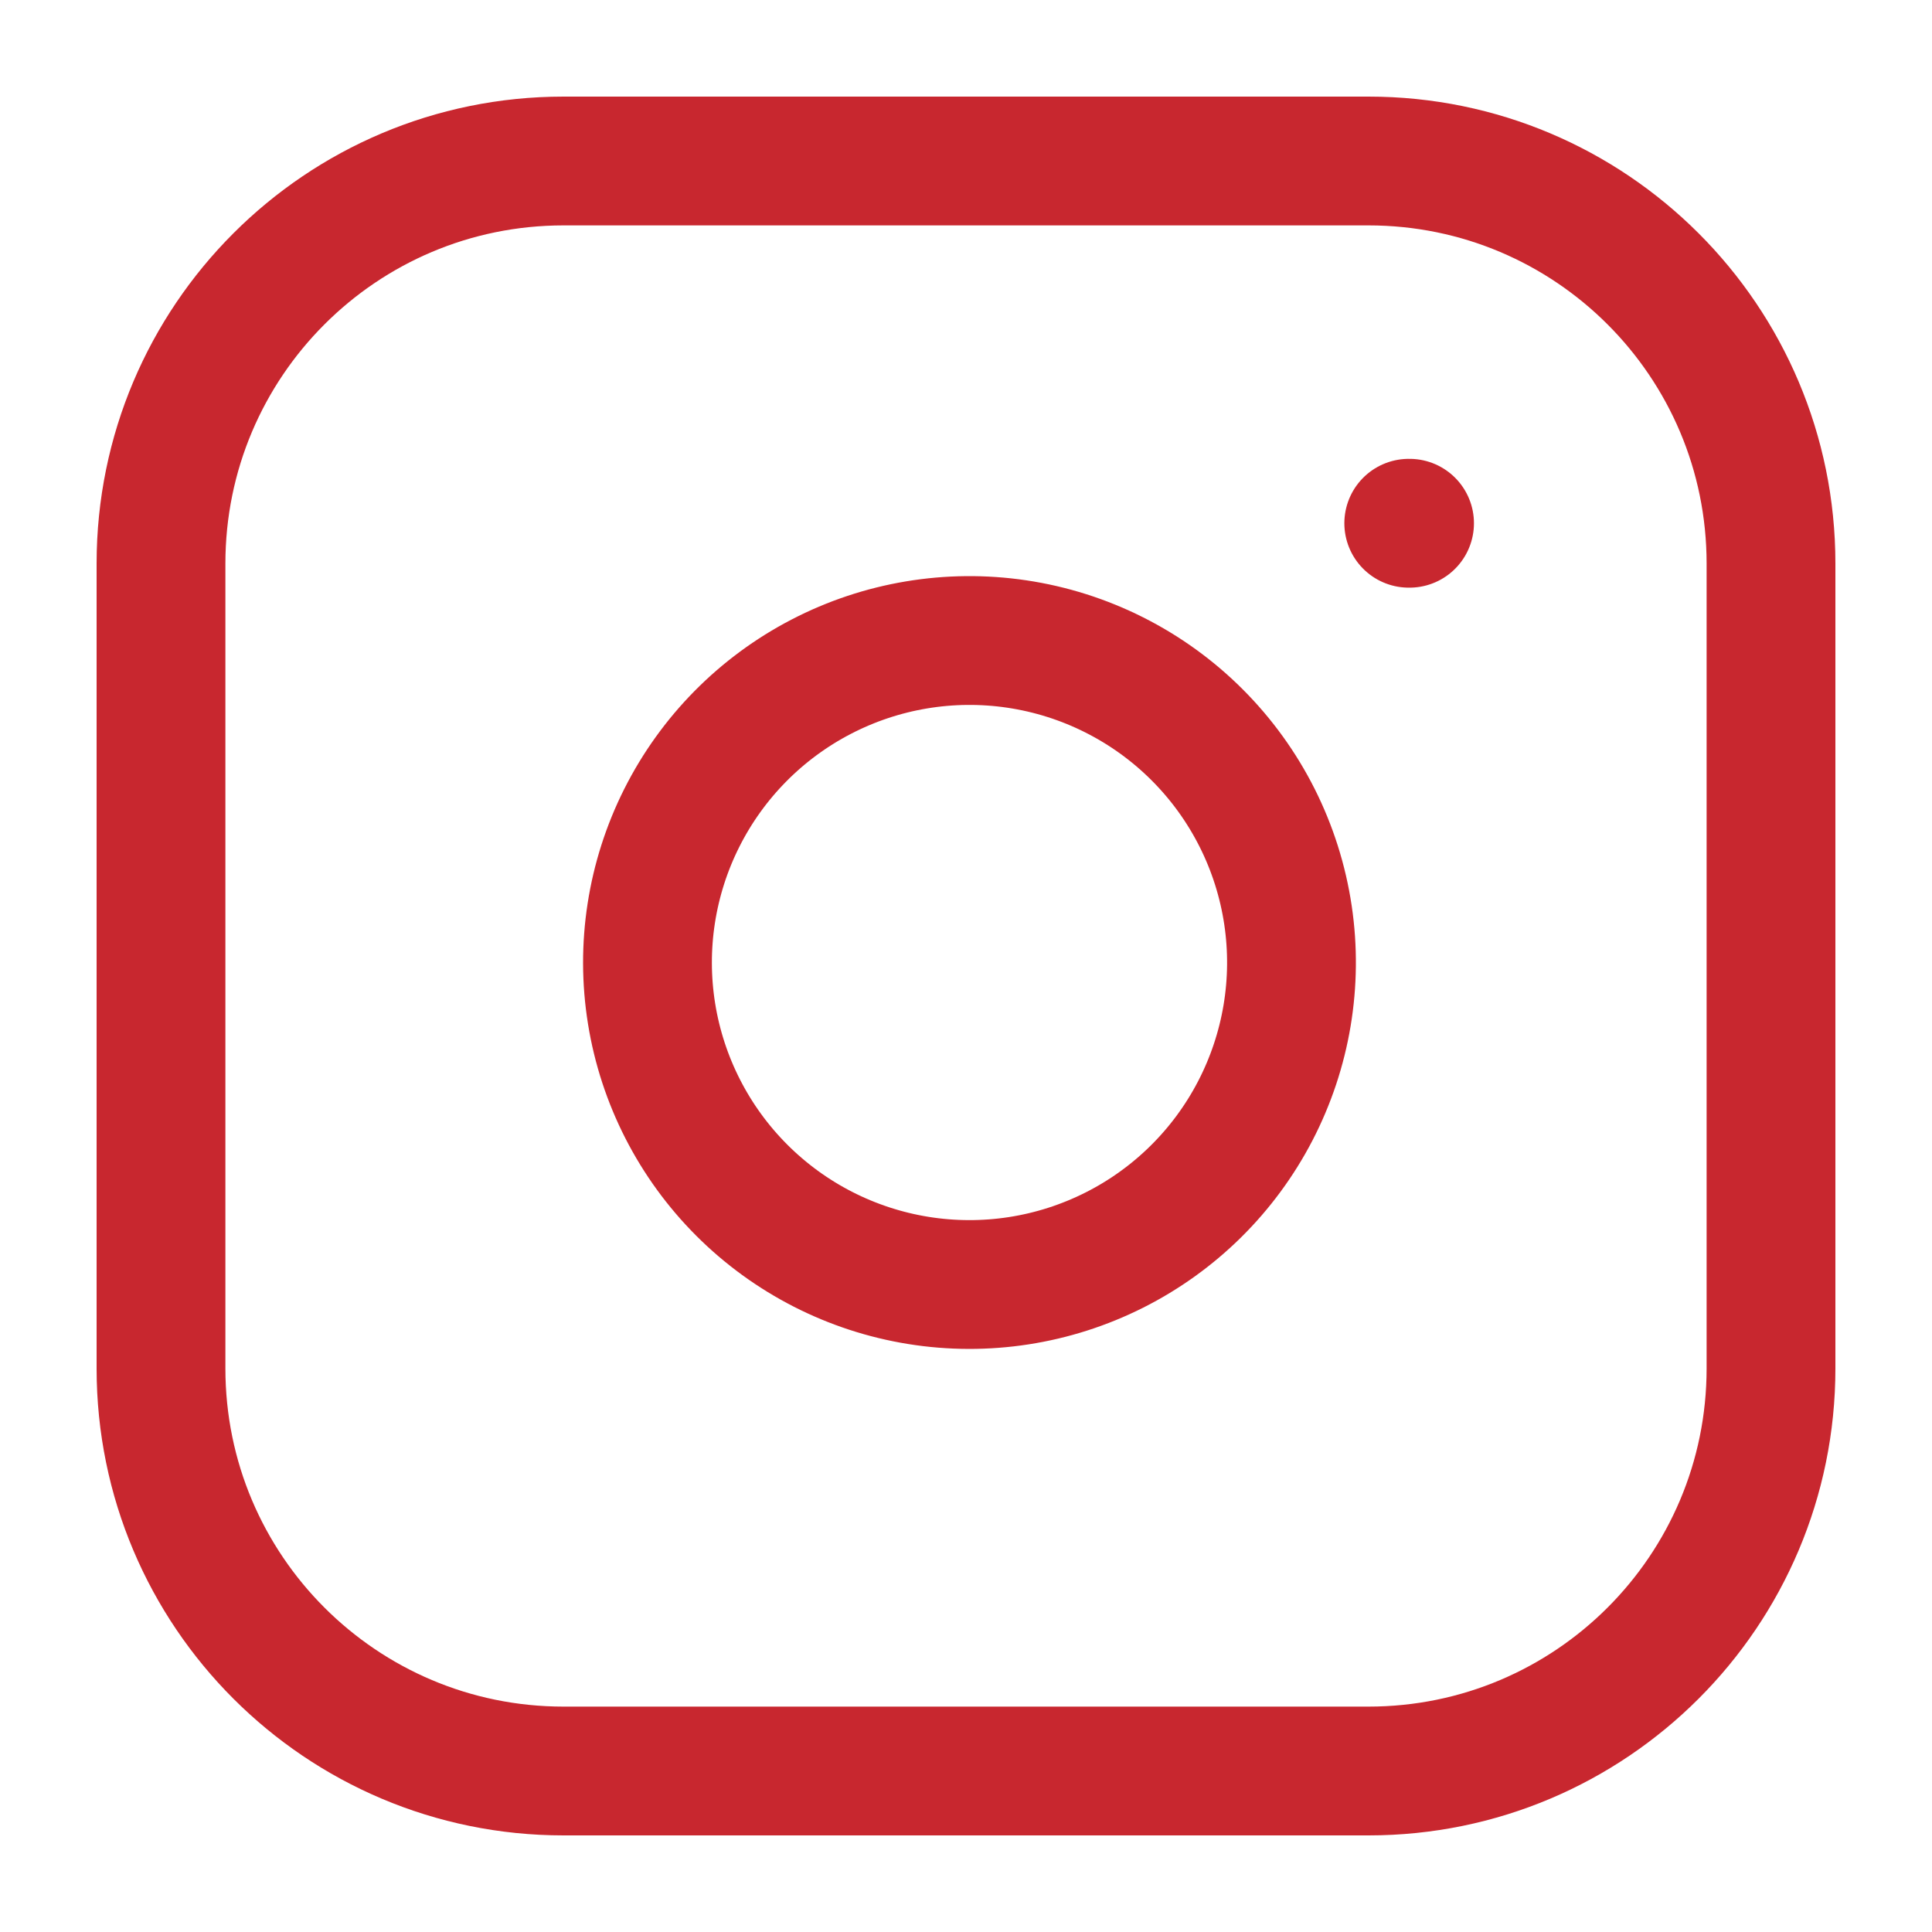
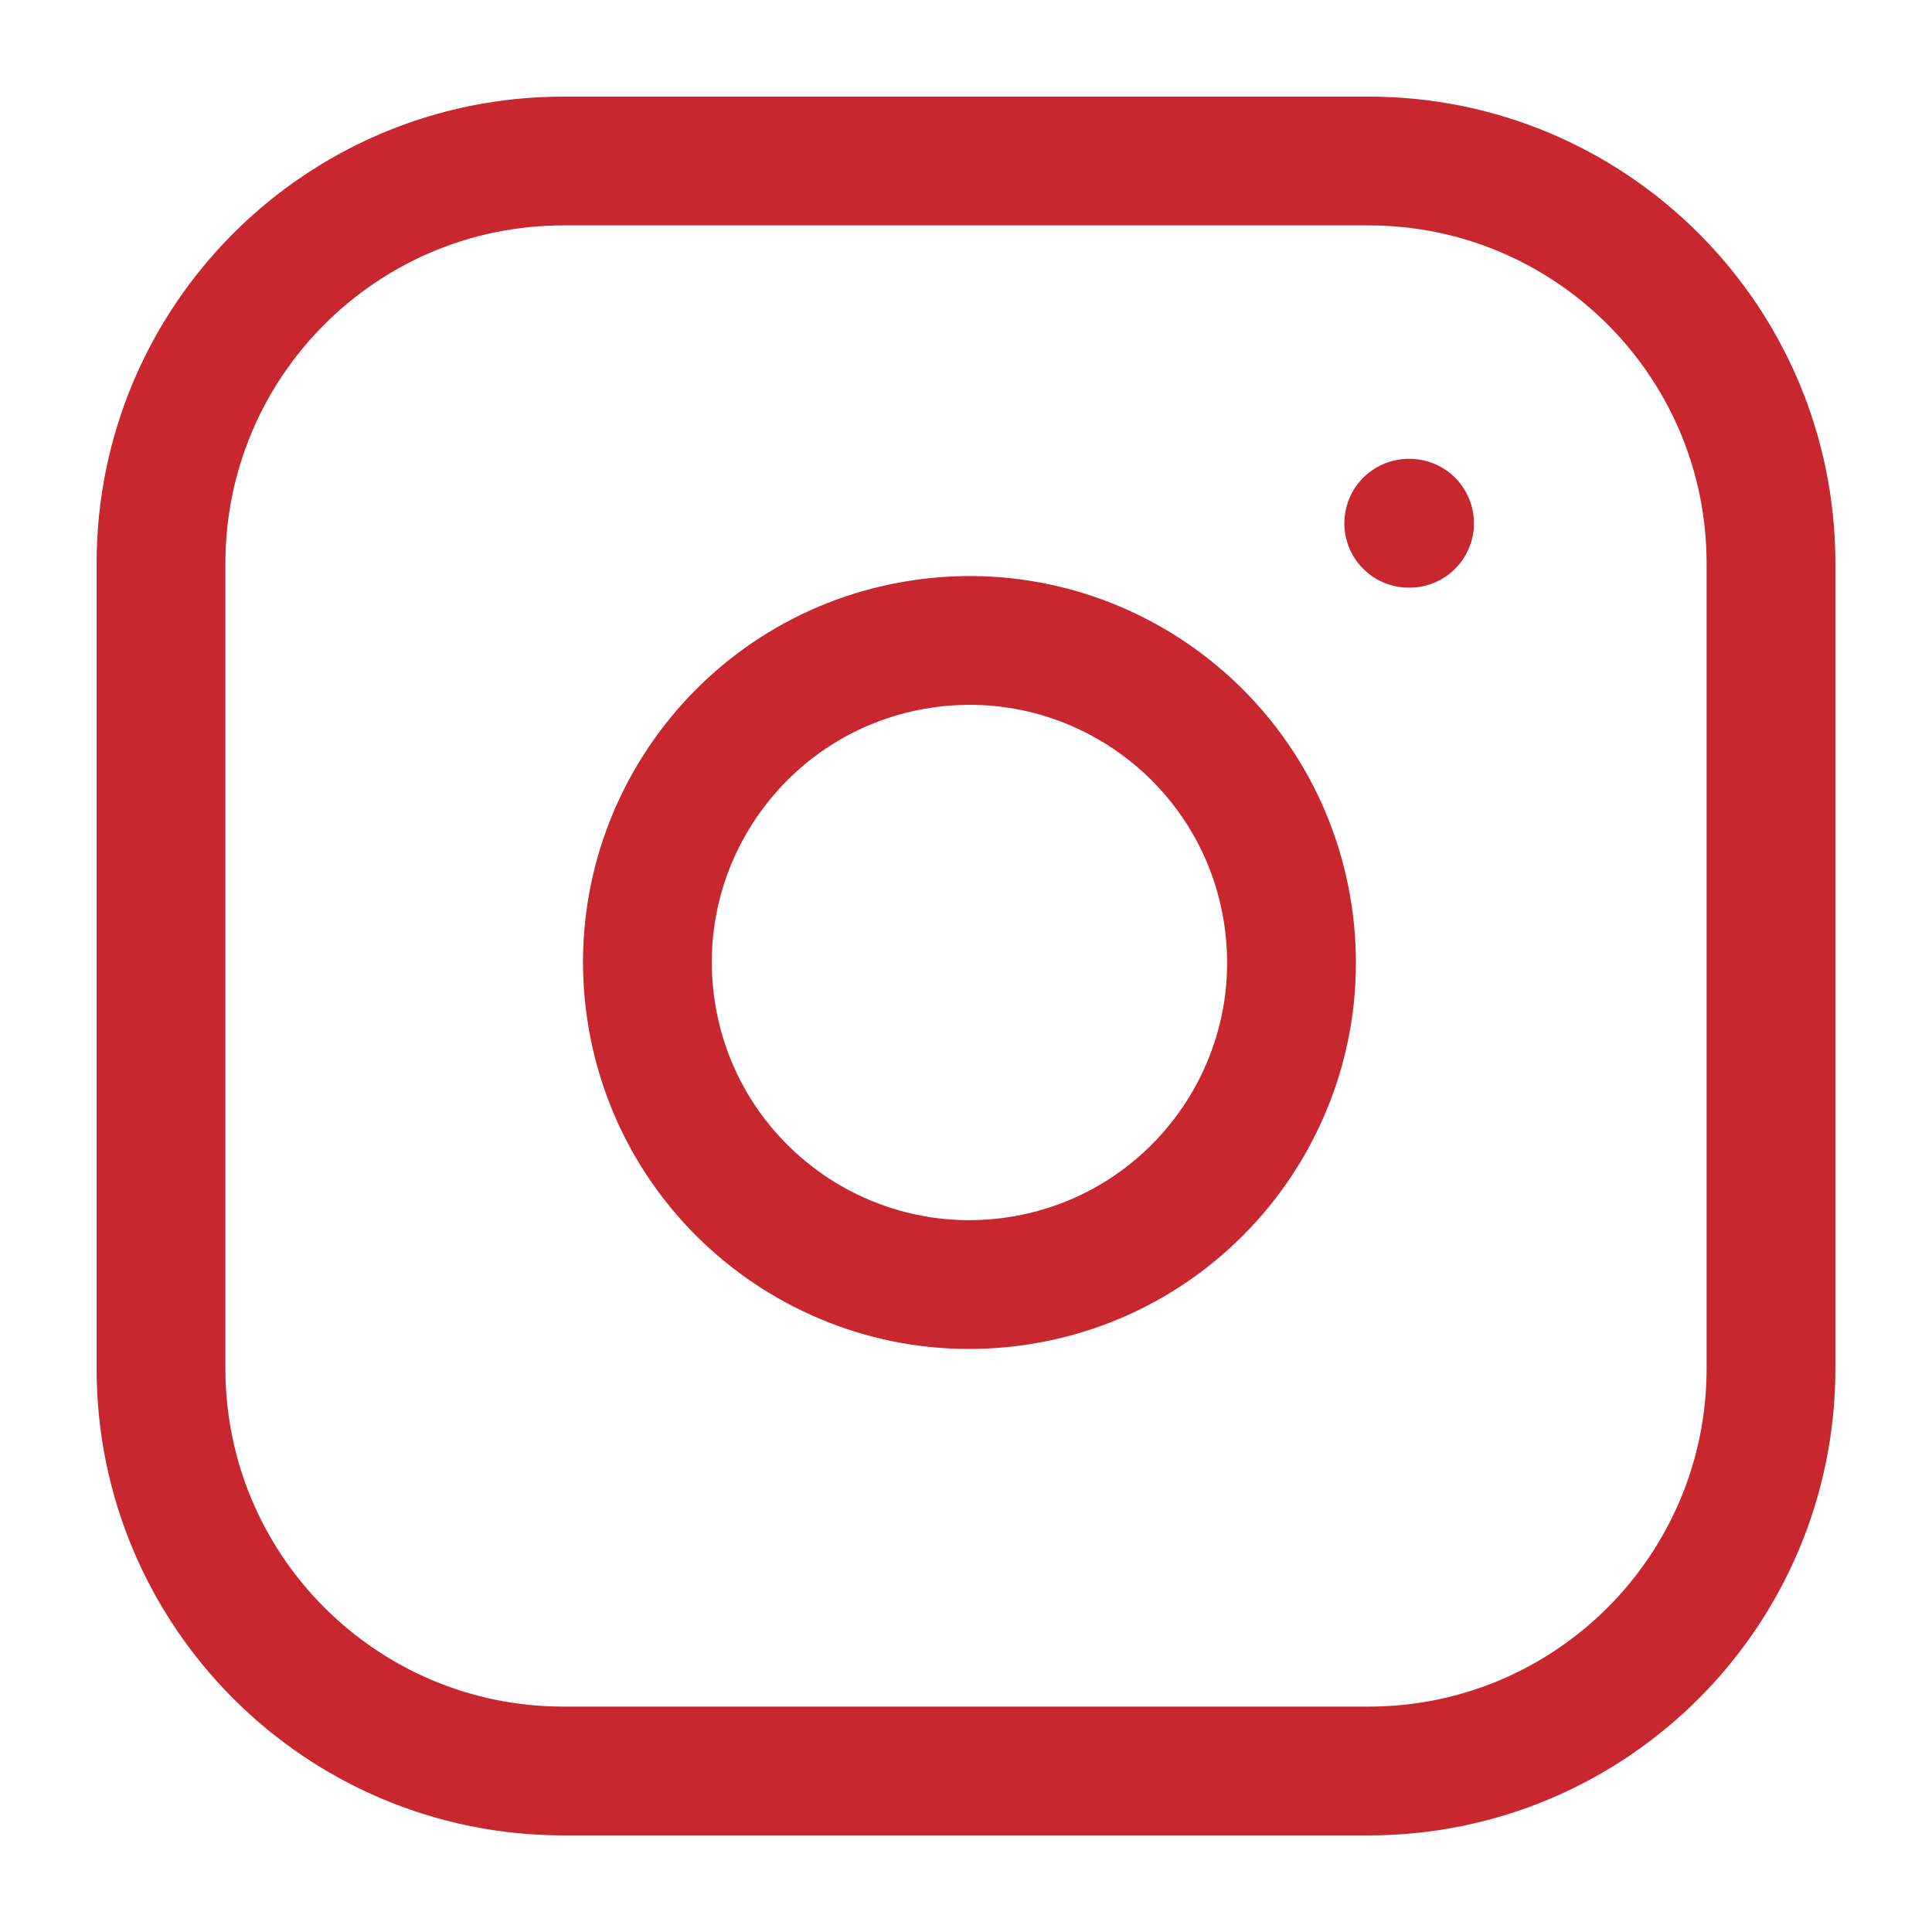
- <svg xmlns="http://www.w3.org/2000/svg" width="60" height="60" viewBox="0 0 60 60" fill="none">
-   <path d="M43.75 16.25H43.775M17.5 5H42.5C49.404 5 55 10.596 55 17.5V42.5C55 49.404 49.404 55 42.5 55H17.5C10.596 55 5 49.404 5 42.5V17.5C5 10.596 10.596 5 17.5 5ZM40 28.425C40.309 30.506 39.953 32.63 38.984 34.498C38.016 36.364 36.483 37.879 34.604 38.824C32.725 39.77 30.596 40.099 28.52 39.765C26.443 39.431 24.524 38.45 23.037 36.963C21.55 35.476 20.569 33.557 20.235 31.48C19.901 29.404 20.23 27.275 21.176 25.396C22.122 23.517 23.636 21.984 25.503 21.016C27.369 20.047 29.494 19.692 31.575 20C33.697 20.315 35.662 21.304 37.179 22.821C38.696 24.338 39.685 26.303 40 28.425Z" stroke="#C8272F" stroke-width="4" stroke-linecap="round" stroke-linejoin="round" />
+ <svg xmlns="http://www.w3.org/2000/svg" width="60" height="60" fill="none" viewBox="0 0 60 60">
+   <path stroke="#c8272f" stroke-linecap="round" stroke-linejoin="round" stroke-width="4" d="M43.75 16.25h.025M17.5 5h25C49.404 5 55 10.596 55 17.5v25C55 49.404 49.404 55 42.5 55h-25C10.596 55 5 49.404 5 42.5v-25C5 10.596 10.596 5 17.5 5M40 28.425a10 10 0 1 1-19.785 2.933A10 10 0 0 1 40 28.425" />
</svg>
